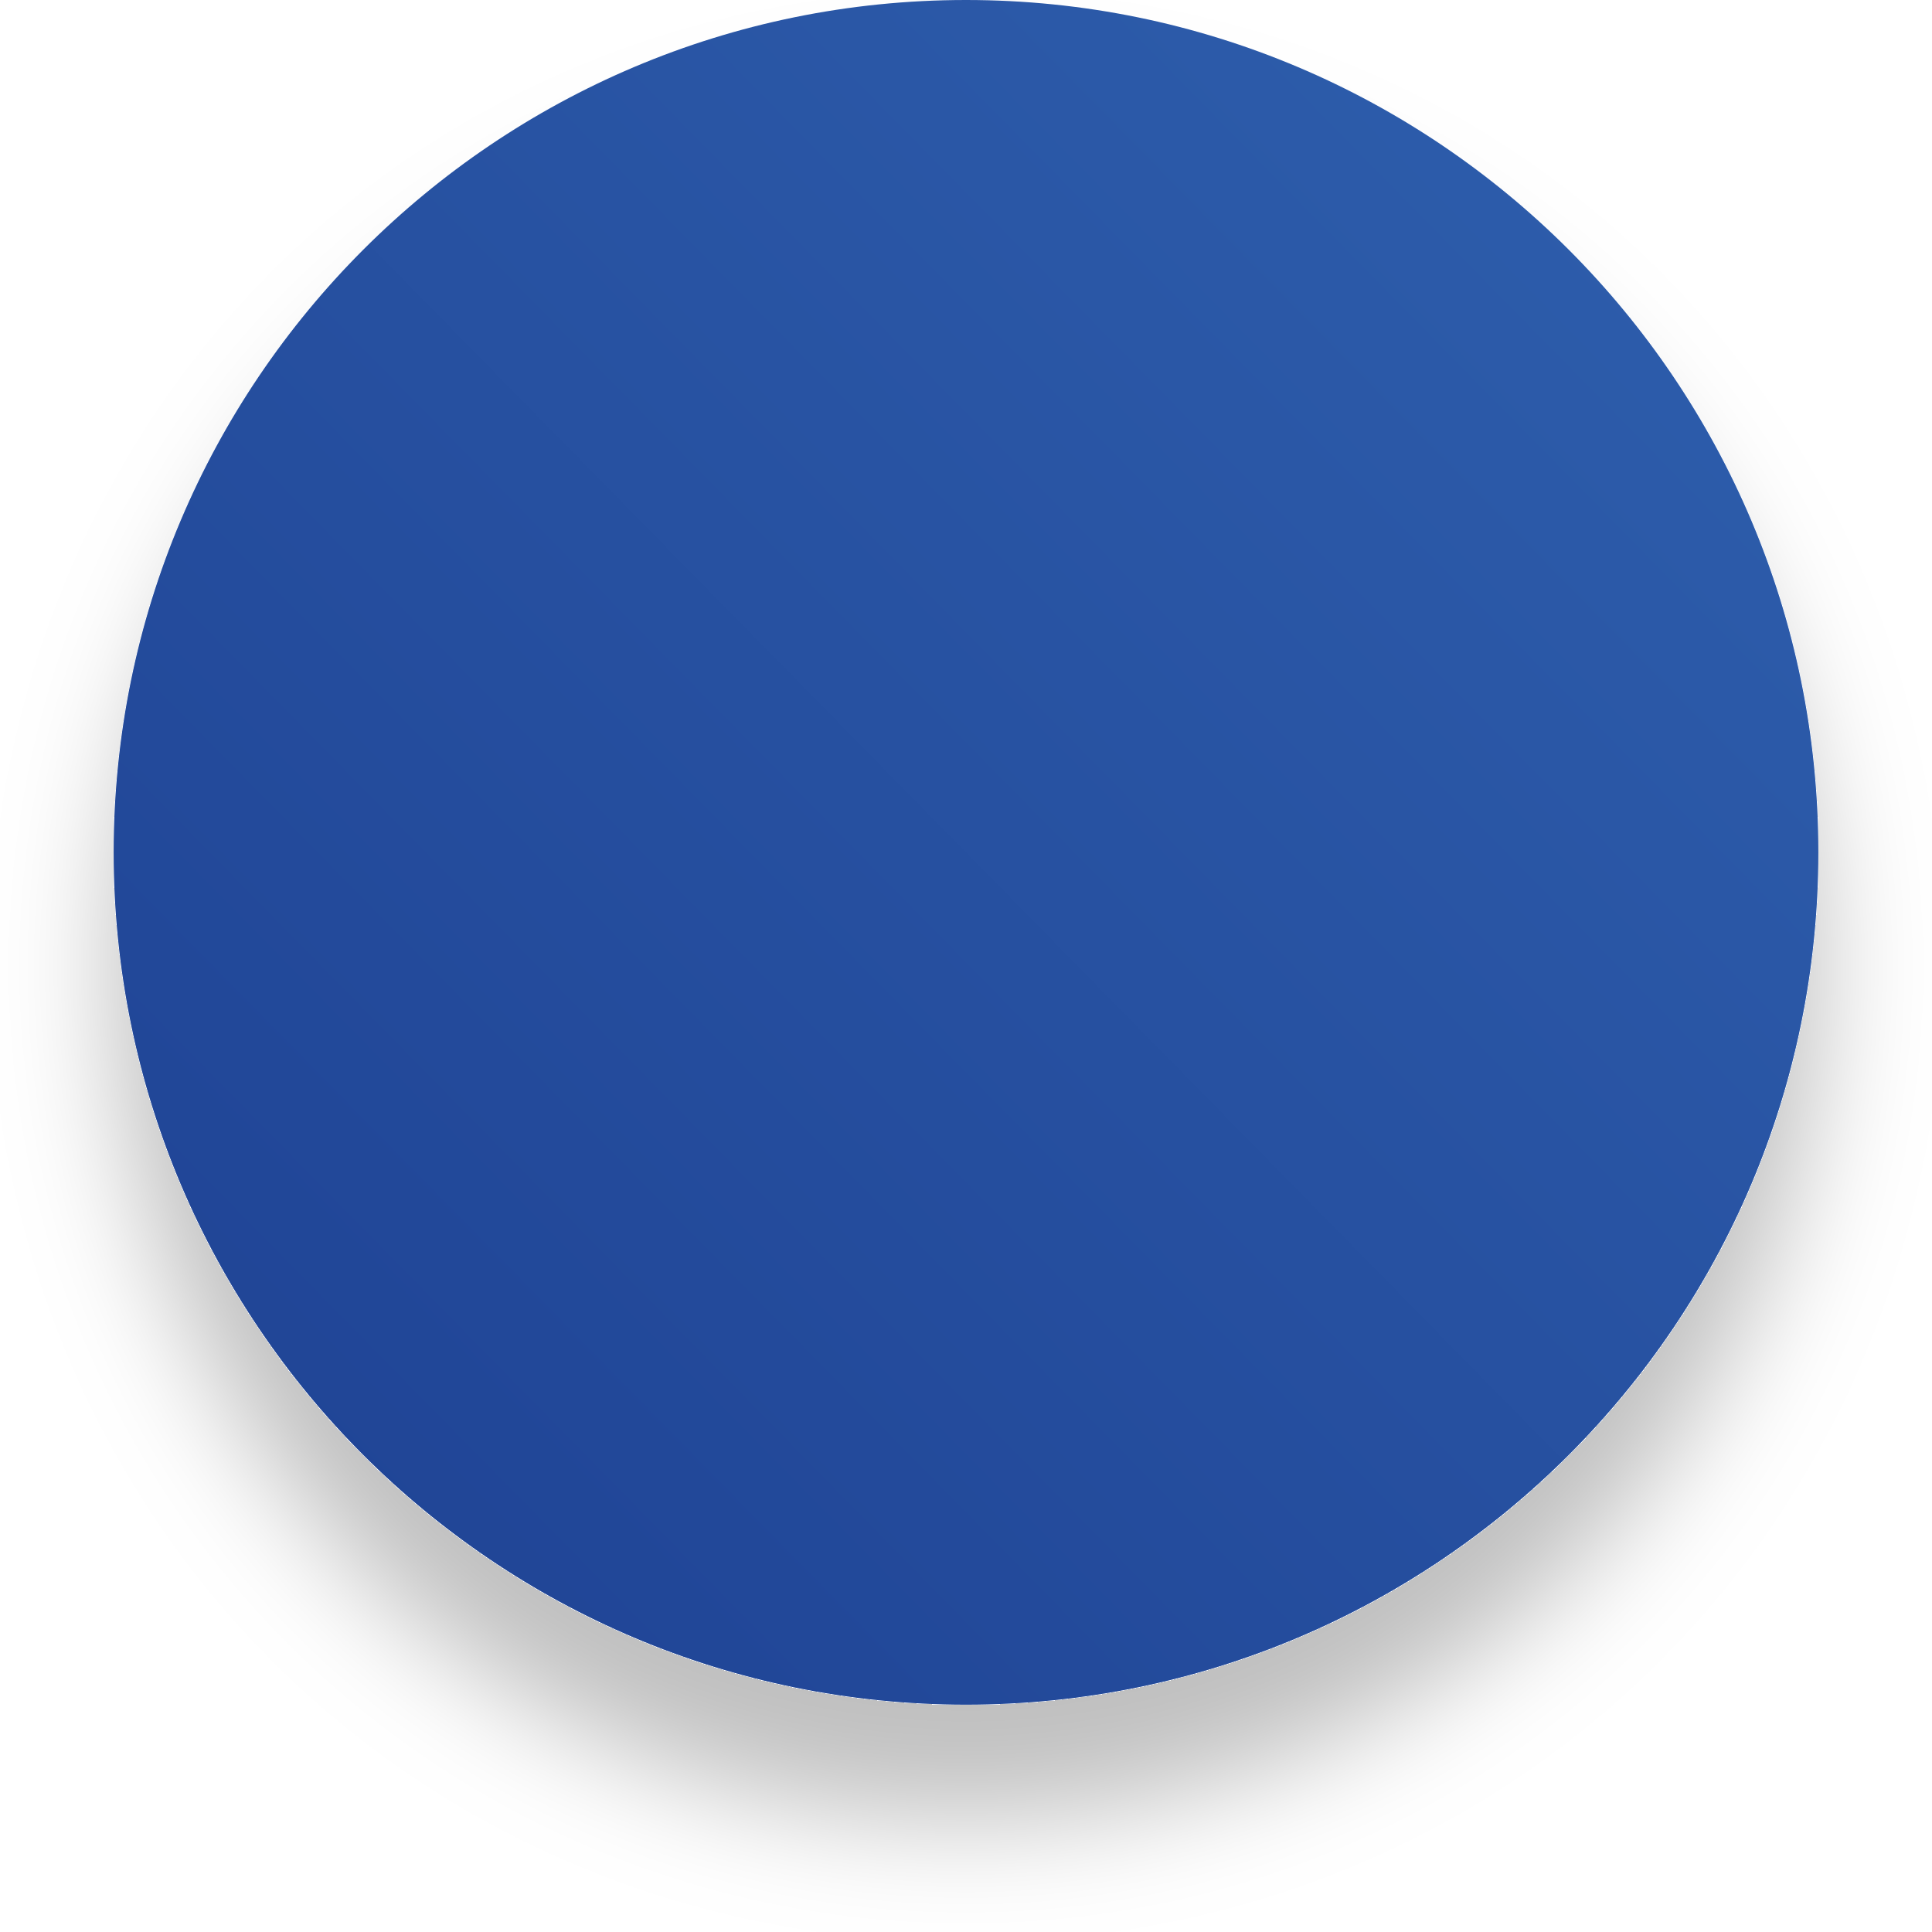
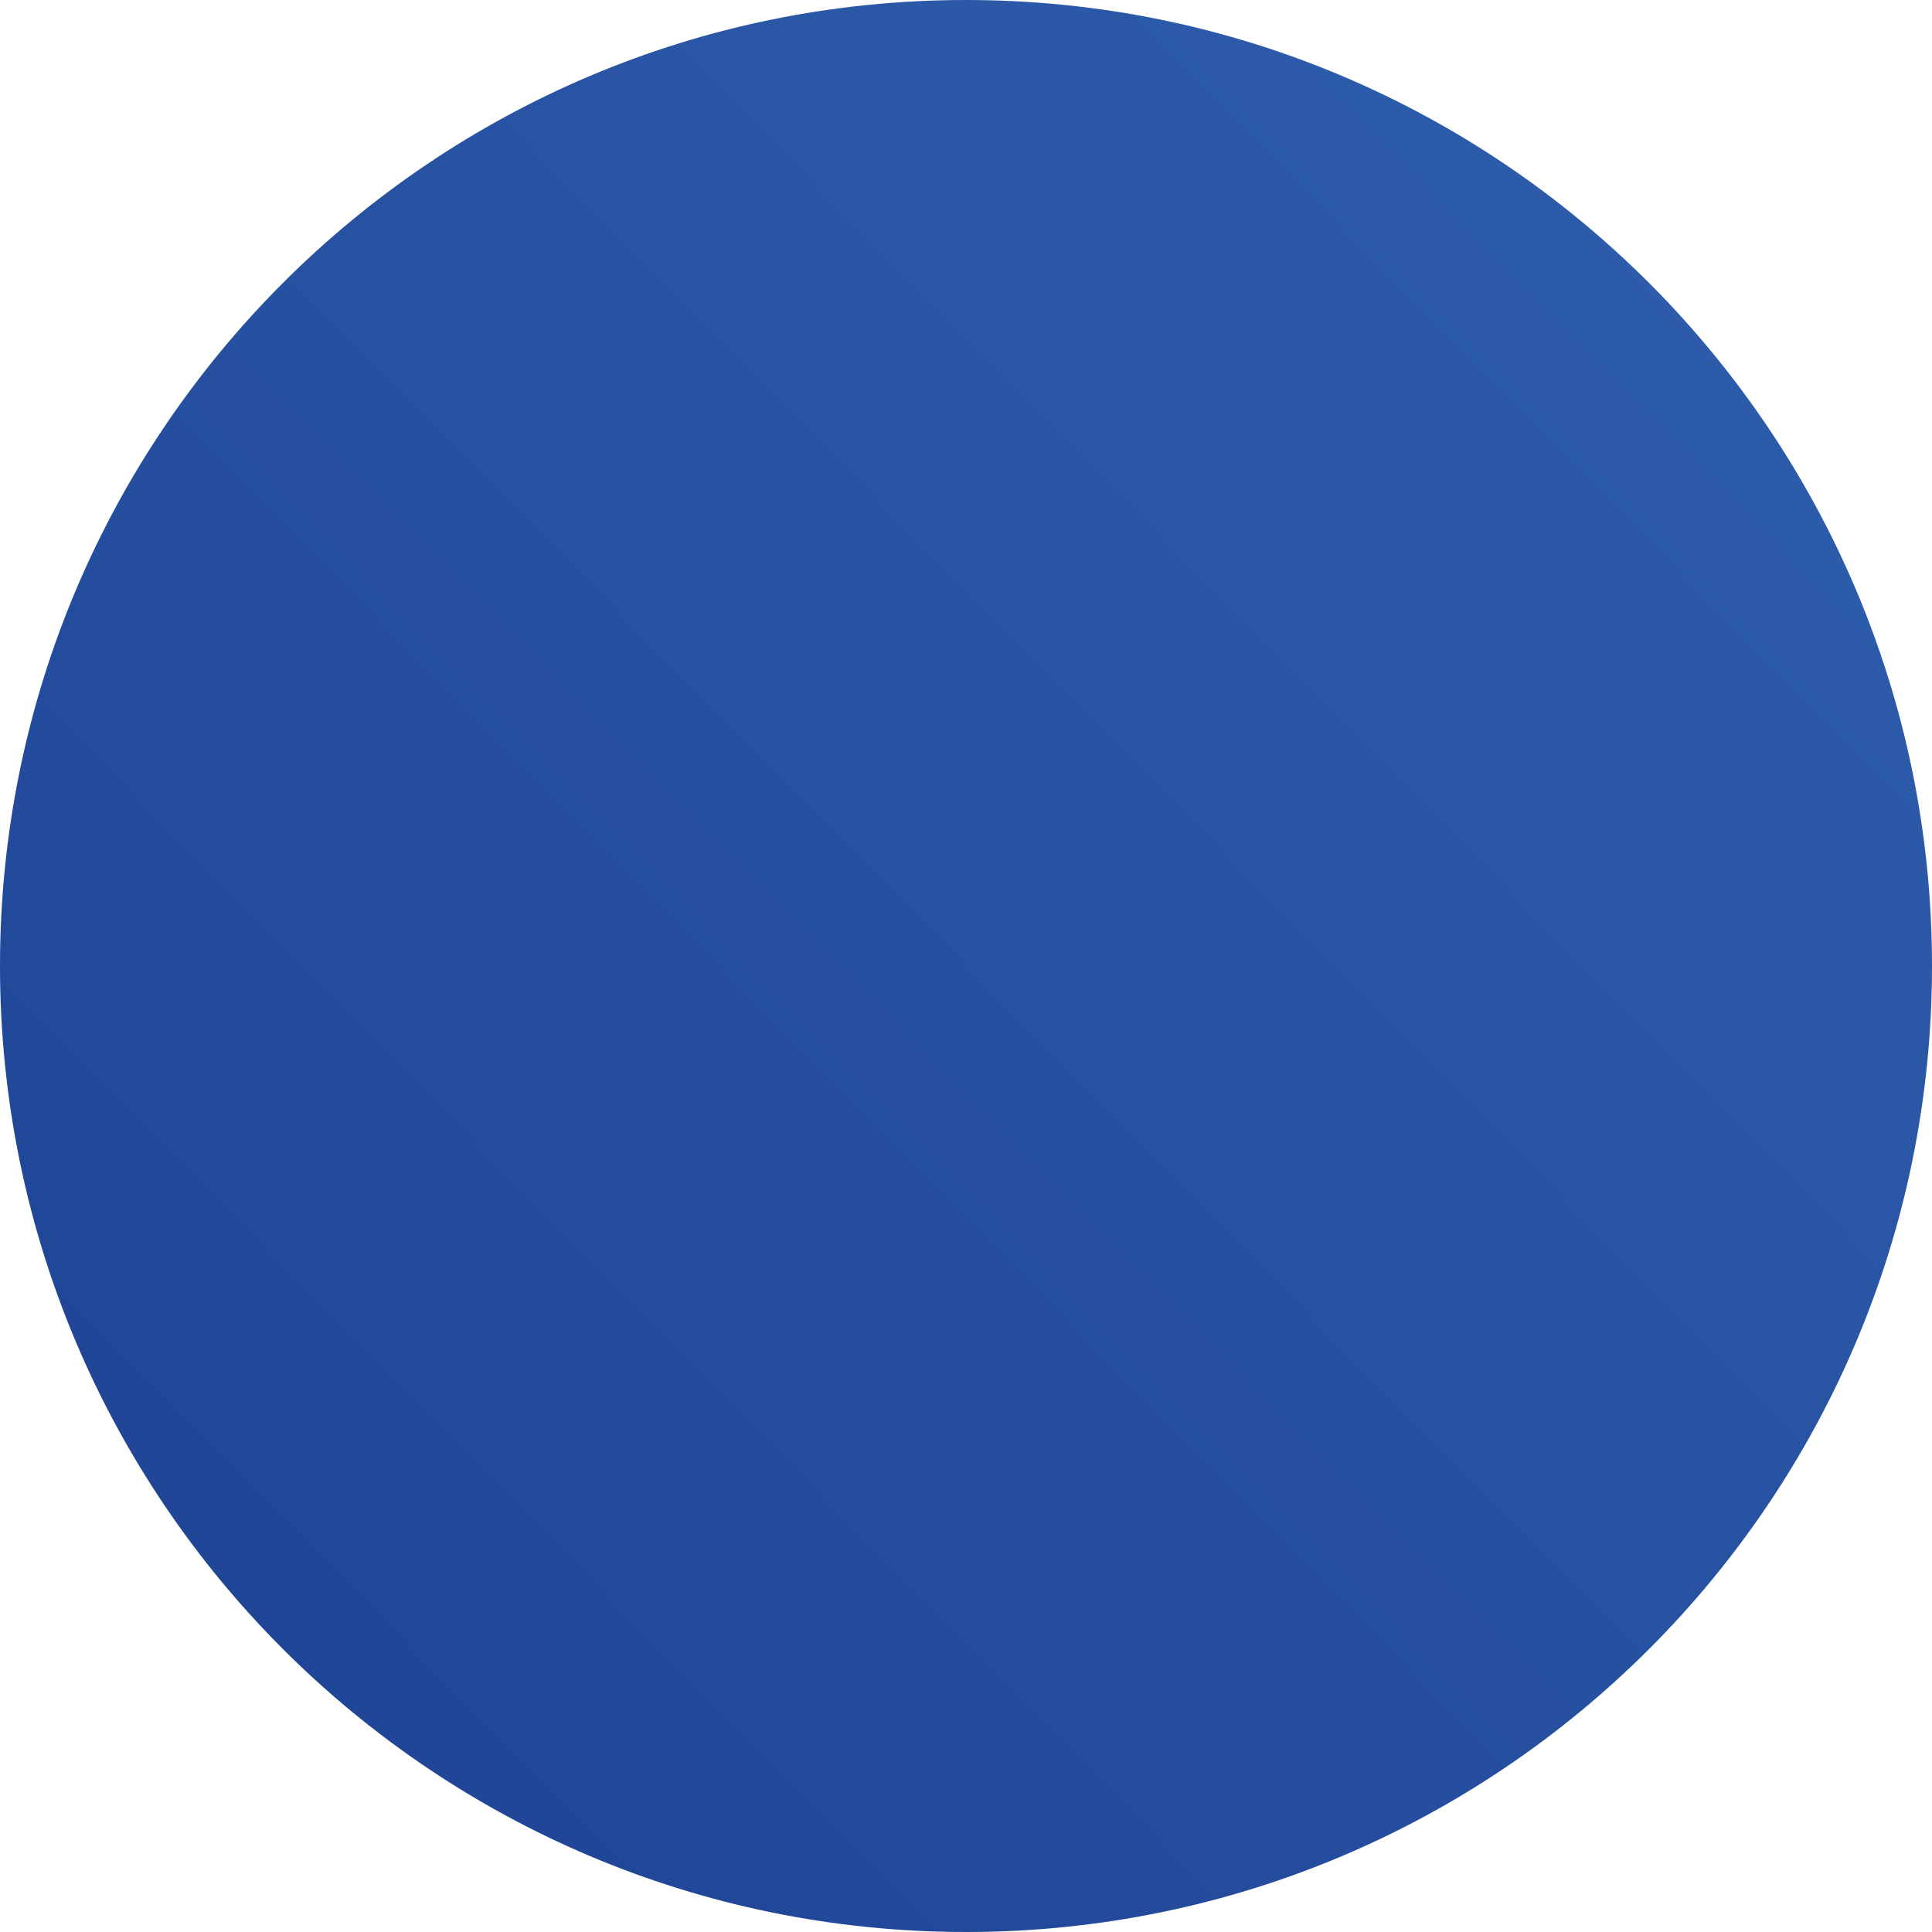
- <svg xmlns="http://www.w3.org/2000/svg" width="68" height="68" viewBox="0 0 68 68" fill="none">
-   <g filter="url(#filter0_d_704_4000)">
-     <circle cx="34" cy="30" r="30" fill="url(#paint0_linear_704_4000)" />
-   </g>
+ <svg xmlns="http://www.w3.org/2000/svg" width="60" height="60" viewBox="0 0 60 60" fill="none">
+   <circle cx="30" cy="30" r="30" fill="url(#paint0_linear_704_4000)" />
  <defs>
-     <filter id="filter0_d_704_4000" x="0" y="0" width="68" height="68" filterUnits="userSpaceOnUse" color-interpolation-filters="sRGB">
-       <feFlood flood-opacity="0" result="BackgroundImageFix" />
-       <feColorMatrix in="SourceAlpha" type="matrix" values="0 0 0 0 0 0 0 0 0 0 0 0 0 0 0 0 0 0 127 0" result="hardAlpha" />
-       <feOffset dy="4" />
-       <feGaussianBlur stdDeviation="2" />
-       <feComposite in2="hardAlpha" operator="out" />
-       <feColorMatrix type="matrix" values="0 0 0 0 0 0 0 0 0 0 0 0 0 0 0 0 0 0 0.25 0" />
-       <feBlend mode="normal" in2="BackgroundImageFix" result="effect1_dropShadow_704_4000" />
-       <feBlend mode="normal" in="SourceGraphic" in2="effect1_dropShadow_704_4000" result="shape" />
-     </filter>
-     <linearGradient id="paint0_linear_704_4000" x1="64" y1="0.53" x2="4" y2="59.47" gradientUnits="userSpaceOnUse">
+     <linearGradient id="paint0_linear_704_4000" x1="60" y1="0.53" x2="-2.85055e-06" y2="59.47" gradientUnits="userSpaceOnUse">
      <stop stop-color="#2F60AE" />
      <stop offset="1" stop-color="#1E4193" />
    </linearGradient>
  </defs>
</svg>
